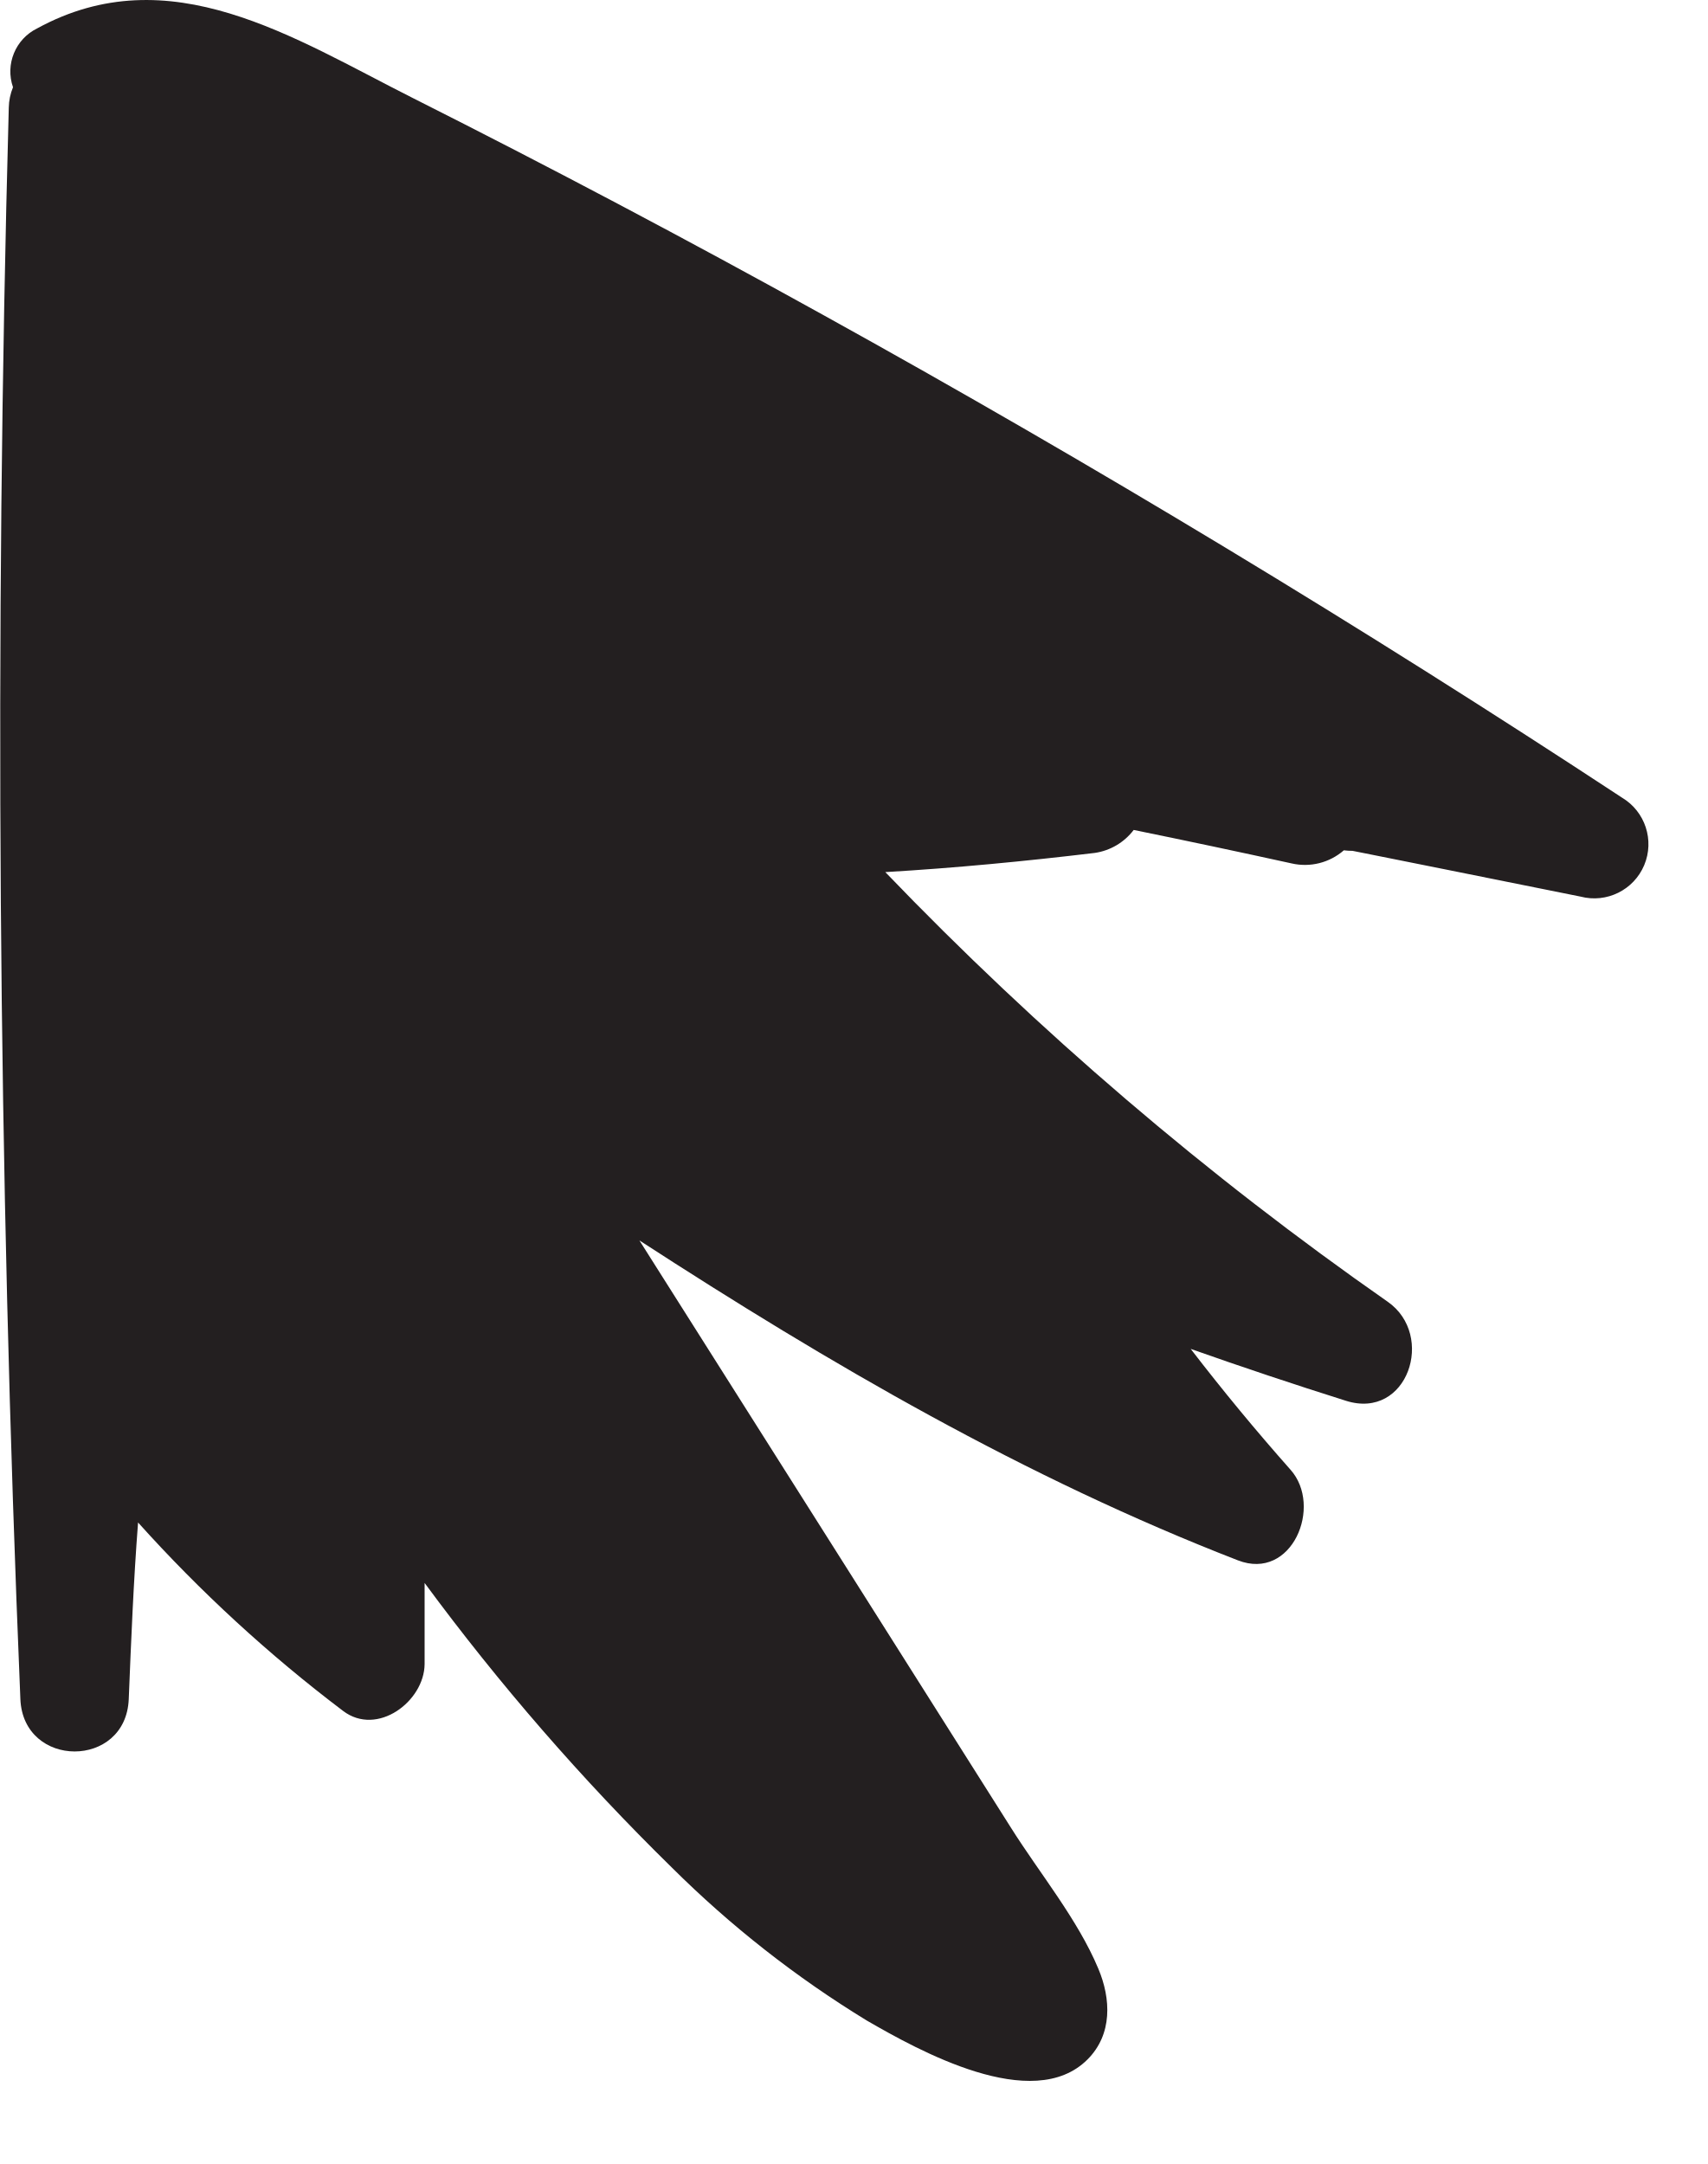
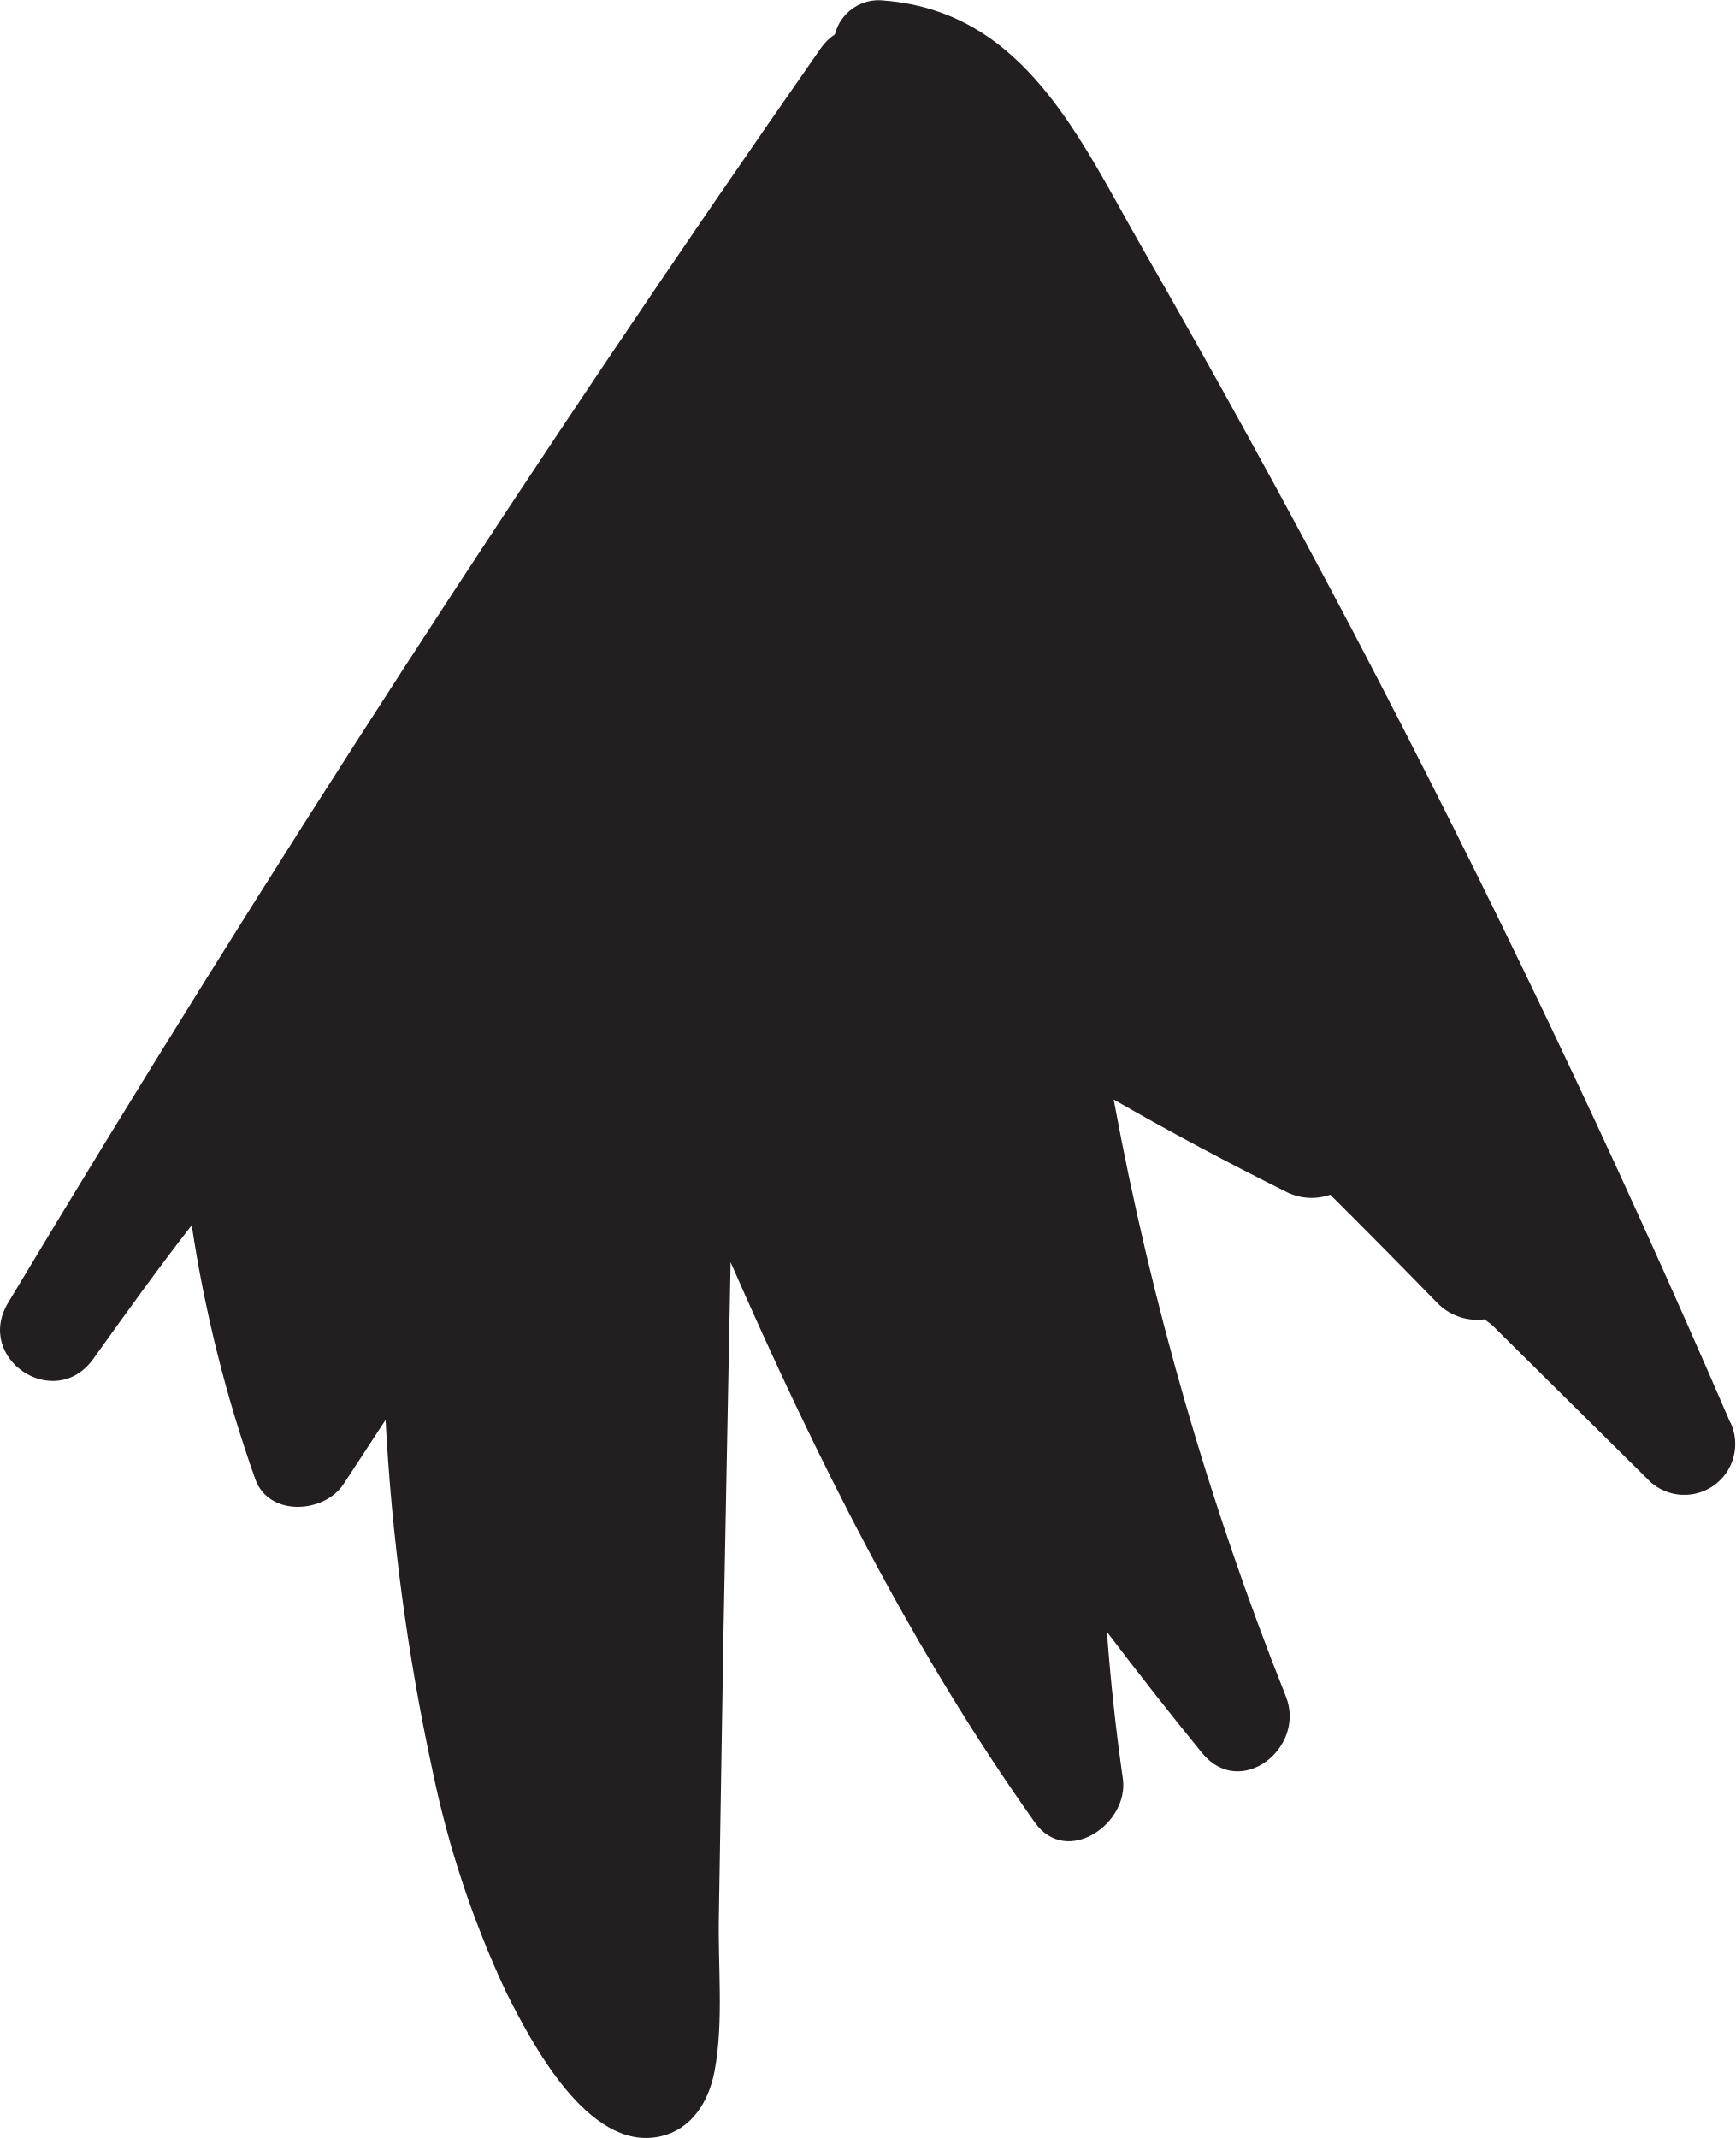
- <svg xmlns="http://www.w3.org/2000/svg" width="157.6" height="199.7" viewBox="0 0 157.6 199.7">
-   <path d="M149.67,73.61Q113.61,49.9,75.84,29,57.16,18.65,38.1,9.05C27.08,3.5,15.65-4.06,3.43,2.62A4.43,4.43,0,0,0,1.2,8.05,5.22,5.22,0,0,0,.81,9.93q-2,73.43,1.07,146.87c.27,6.43,9.74,6.45,10,0,.22-5.43.44-10.87.86-16.3a134.51,134.51,0,0,0,18.92,17.39c3.15,2.39,7.49-.88,7.52-4.32,0-2.5,0-5,0-7.49a217.16,217.16,0,0,0,22.8,26.25,97.9,97.9,0,0,0,18,14.13c4.76,2.75,15.31,8.64,20.36,3.6,2.33-2.32,2.18-5.61,1-8.4-1.9-4.54-5.43-8.82-8.06-13L78.42,145.16,59,114.47c17.55,11.39,35.6,21.91,55.22,29.52,5,1.95,7.86-5,4.86-8.36q-4.81-5.43-9.21-11.15Q117,127,124.2,129.27c5.69,1.8,8.28-6.05,3.85-9.14A311.35,311.35,0,0,1,81.69,80.48c6.46-.38,12.9-1,19.33-1.77a5.5,5.5,0,0,0,3.59-2.12q7.3,1.49,14.58,3.09A5.46,5.46,0,0,0,124,78.47a6.75,6.75,0,0,0,.81.05l1.91.38,6.69,1.34,12.43,2.5A5,5,0,0,0,149.67,73.61Z" fill="#231f20" />
+ <svg xmlns="http://www.w3.org/2000/svg" width="154.07" height="189.8" viewBox="0 0 154.07 189.8">
+   <path d="M155.38,131.24q-15.44-35.82-33.56-70.36-9-17.1-18.58-33.81C97.68,17.4,92.81,6,80.27,5a4,4,0,0,0-4.38,3A4.72,4.72,0,0,0,74.66,9.2q-38,54.44-72.17,111.4c-3,5,4.15,9.71,7.55,5,2.86-4,5.73-8,8.75-11.88a121.56,121.56,0,0,0,5.64,22.53c1.19,3.37,6.09,3.06,7.82.48L36,131a196.26,196.26,0,0,0,4.17,31.15A88.48,88.48,0,0,0,46.7,181.8c2.23,4.44,7.26,14.13,13.58,12.83,2.91-.59,4.43-3.15,4.93-5.84.82-4.37.28-9.36.38-13.82L66,149.85,66.63,117c7.59,17.32,16,34.23,27,49.72,2.81,4,8.42.13,7.82-3.9q-.93-6.49-1.41-13,4.13,5.45,8.44,10.74c3.4,4.19,9.26-.45,7.45-5a281.38,281.38,0,0,1-15.29-53c5.07,2.92,10.23,5.66,15.47,8.27a5,5,0,0,0,3.76.18q4.77,4.75,9.47,9.58a4.93,4.93,0,0,0,4.23,1.48,6.1,6.1,0,0,0,.59.44l1.25,1.24,4.38,4.34,8.14,8.06a4.52,4.52,0,0,0,7.43-5Z" transform="translate(-1.77 -4.95)" fill="#231f20" />
</svg>
